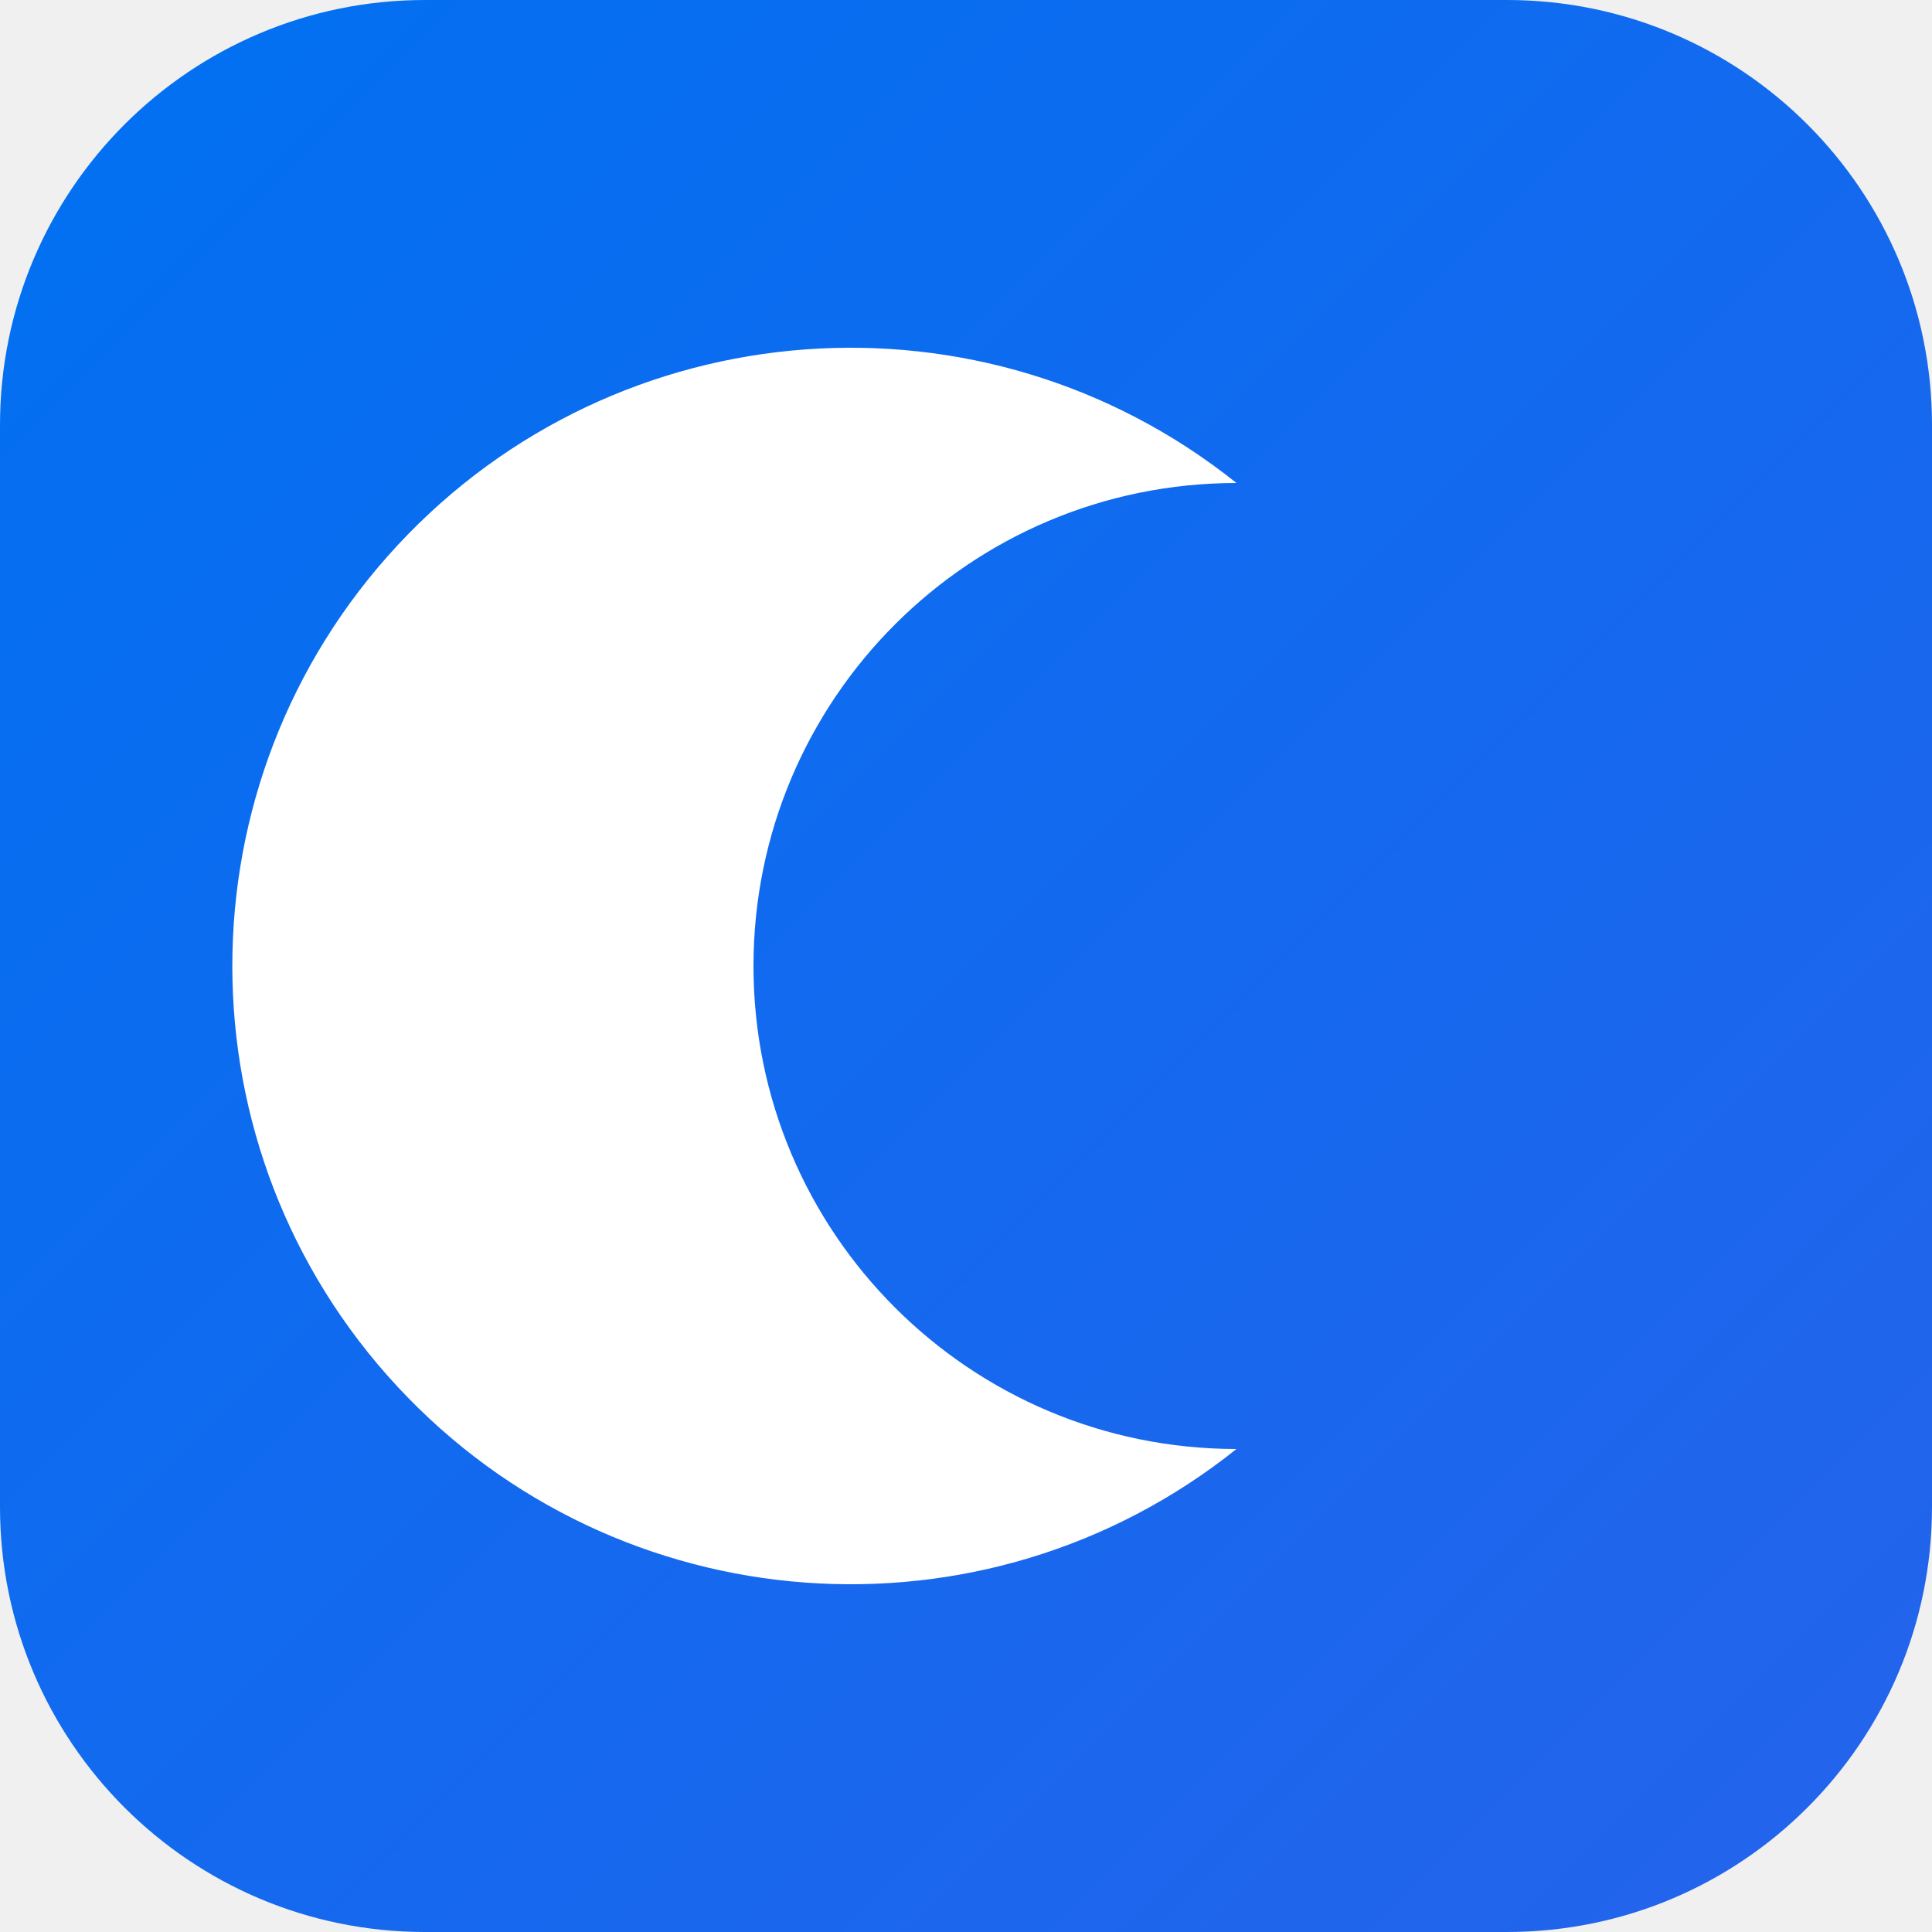
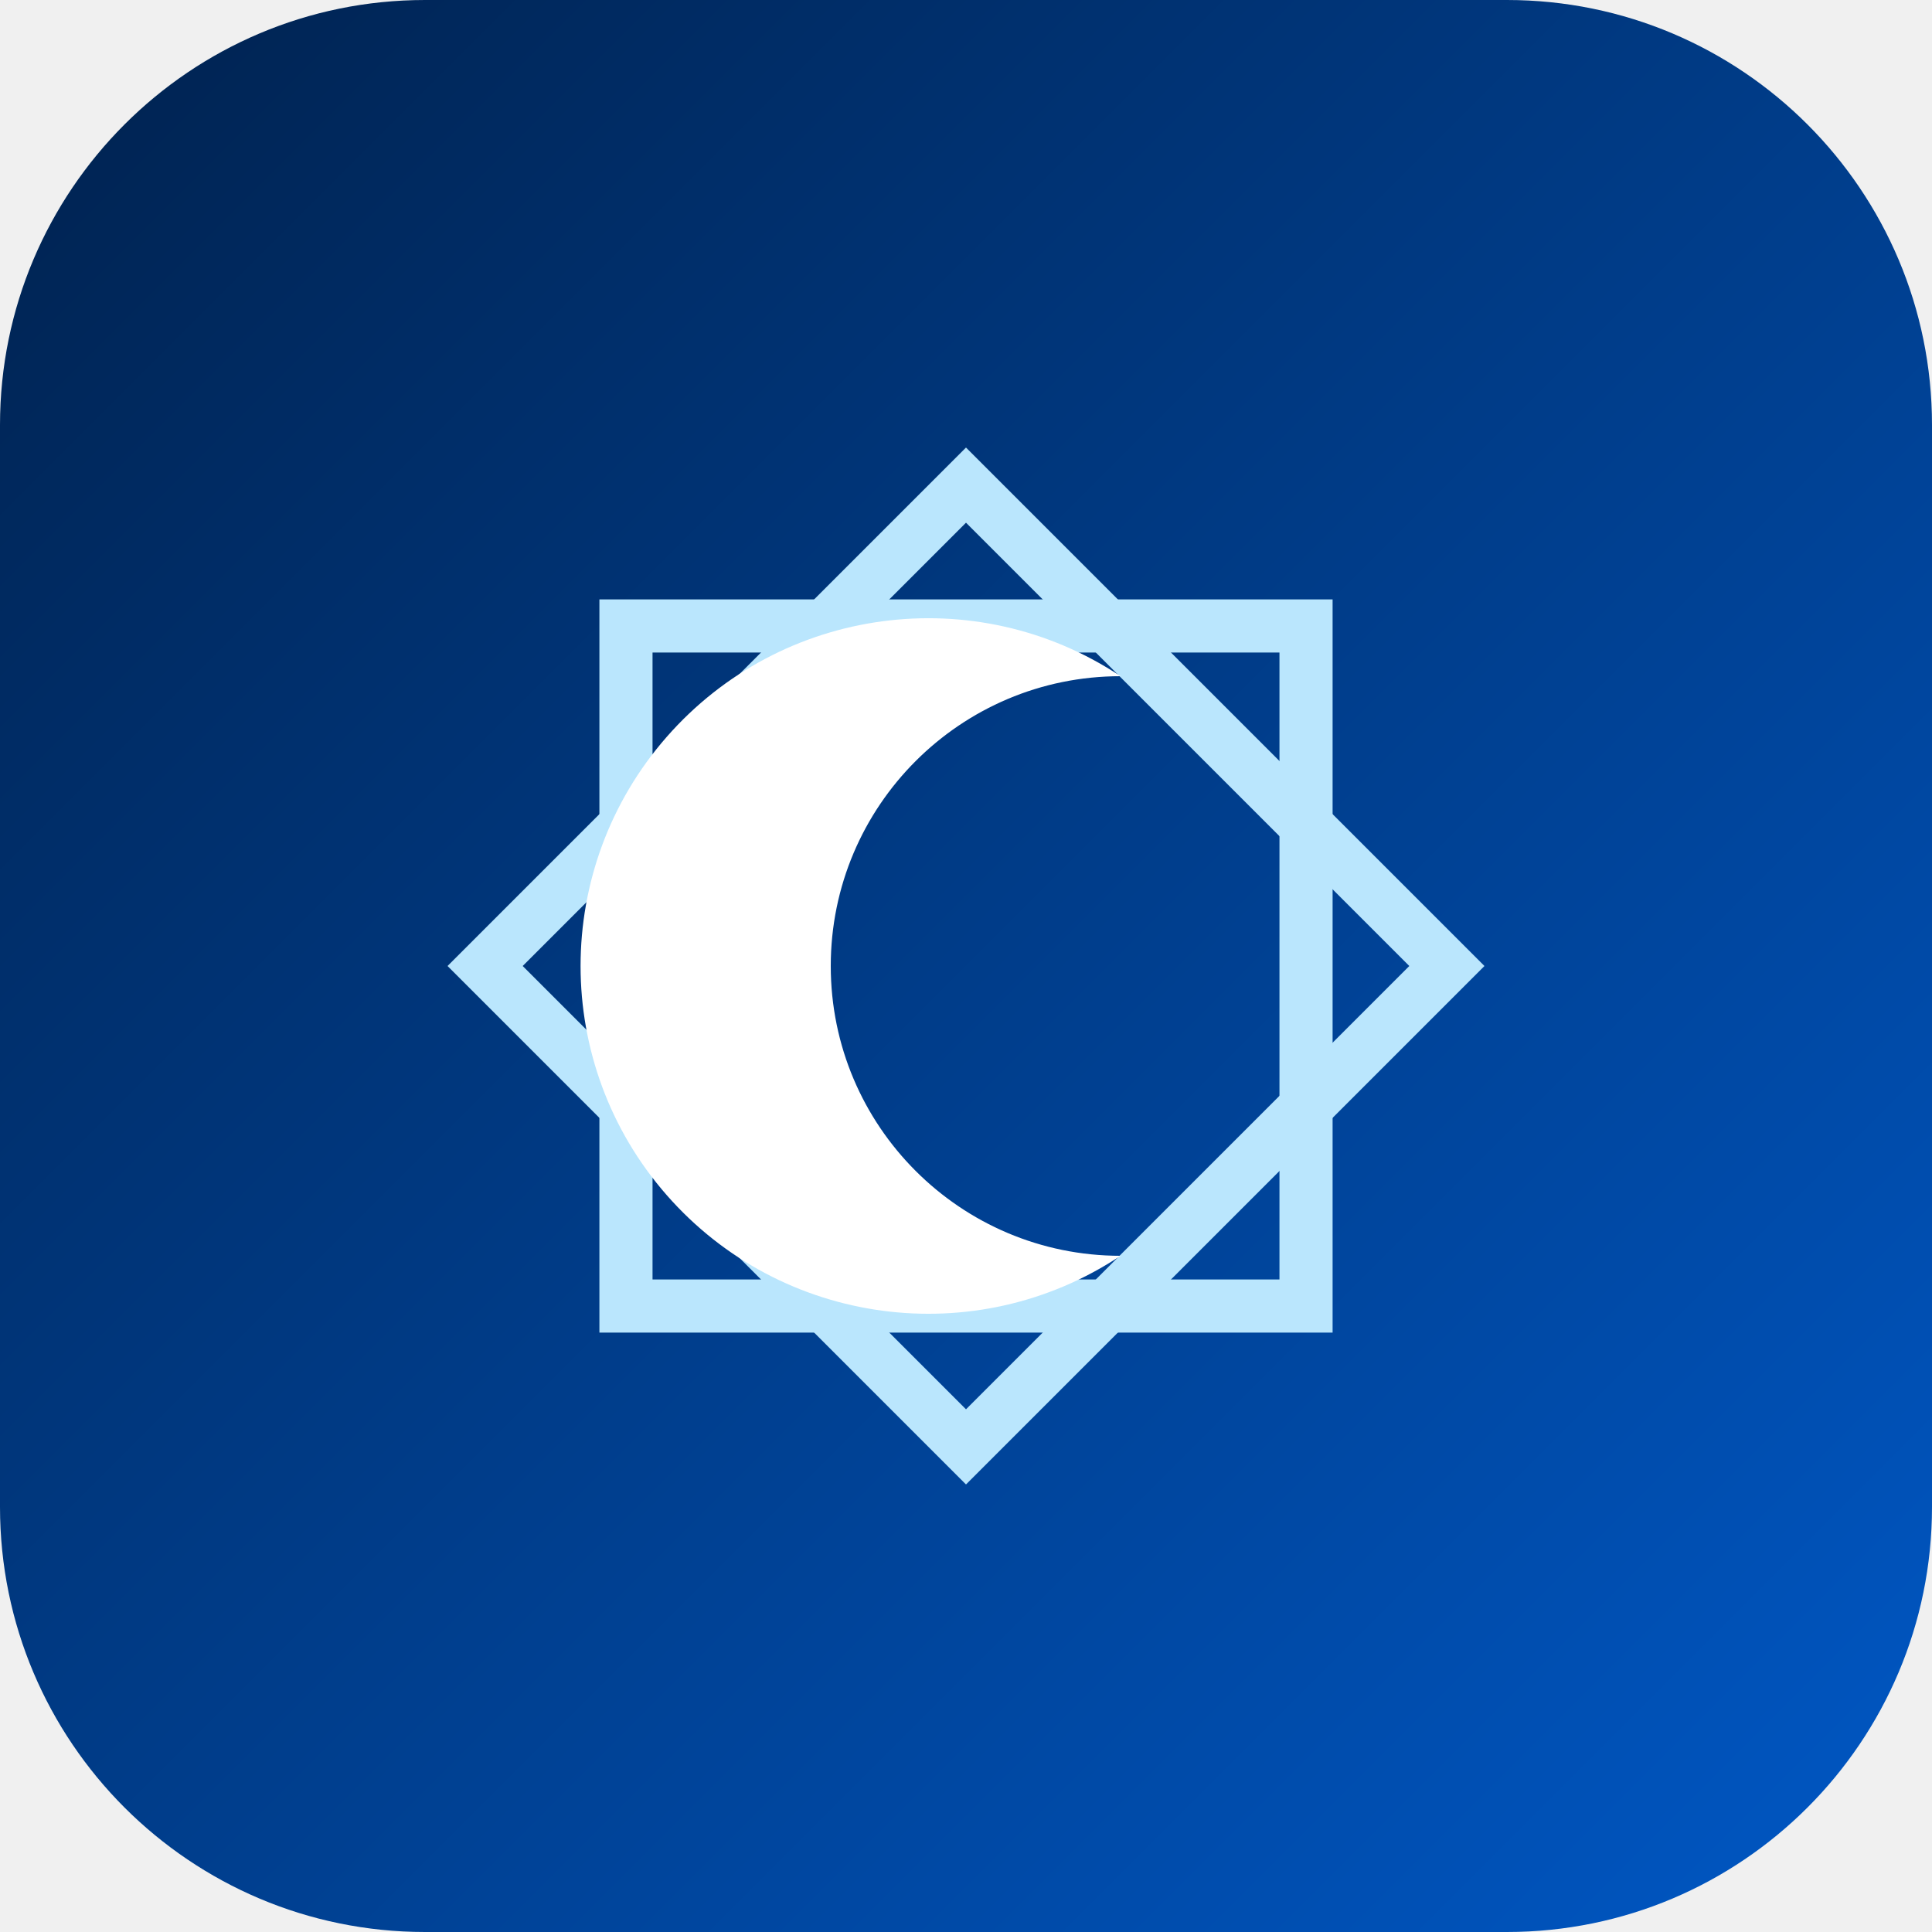
<svg xmlns="http://www.w3.org/2000/svg" viewBox="0 0 100 100">
  <defs>
    <linearGradient id="grad" x1="0%" y1="0%" x2="100%" y2="100%">
-       <stop offset="0%" stop-color="#0070F2" />
-       <stop offset="100%" stop-color="#2563eb" />
+       <stop offset="0%" stop-color="#00214D" />
+       <stop offset="100%" stop-color="#0058C6" />
    </linearGradient>
  </defs>
  <rect width="100" height="100" rx="22" fill="url(#grad)" />
-   <path d="M 64 25 A 32 32 0 1 0 64 75 A 25 25 0 1 1 64 25 Z" fill="#ffffff" />
+   <g transform="translate(50, 50) scale(0.55)">
+     <rect x="-32" y="-32" width="64" height="64" fill="none" stroke="#BAE6FD" stroke-width="5" />
+     <rect x="-32" y="-32" width="64" height="64" fill="none" stroke="#BAE6FD" stroke-width="5" transform="rotate(45)" />
+   </g>
+   <path d="M 58 35 A 18 18 0 1 0 58 65 A 13 13 0 1 1 58 35 Z" fill="#ffffff" />
</svg>
